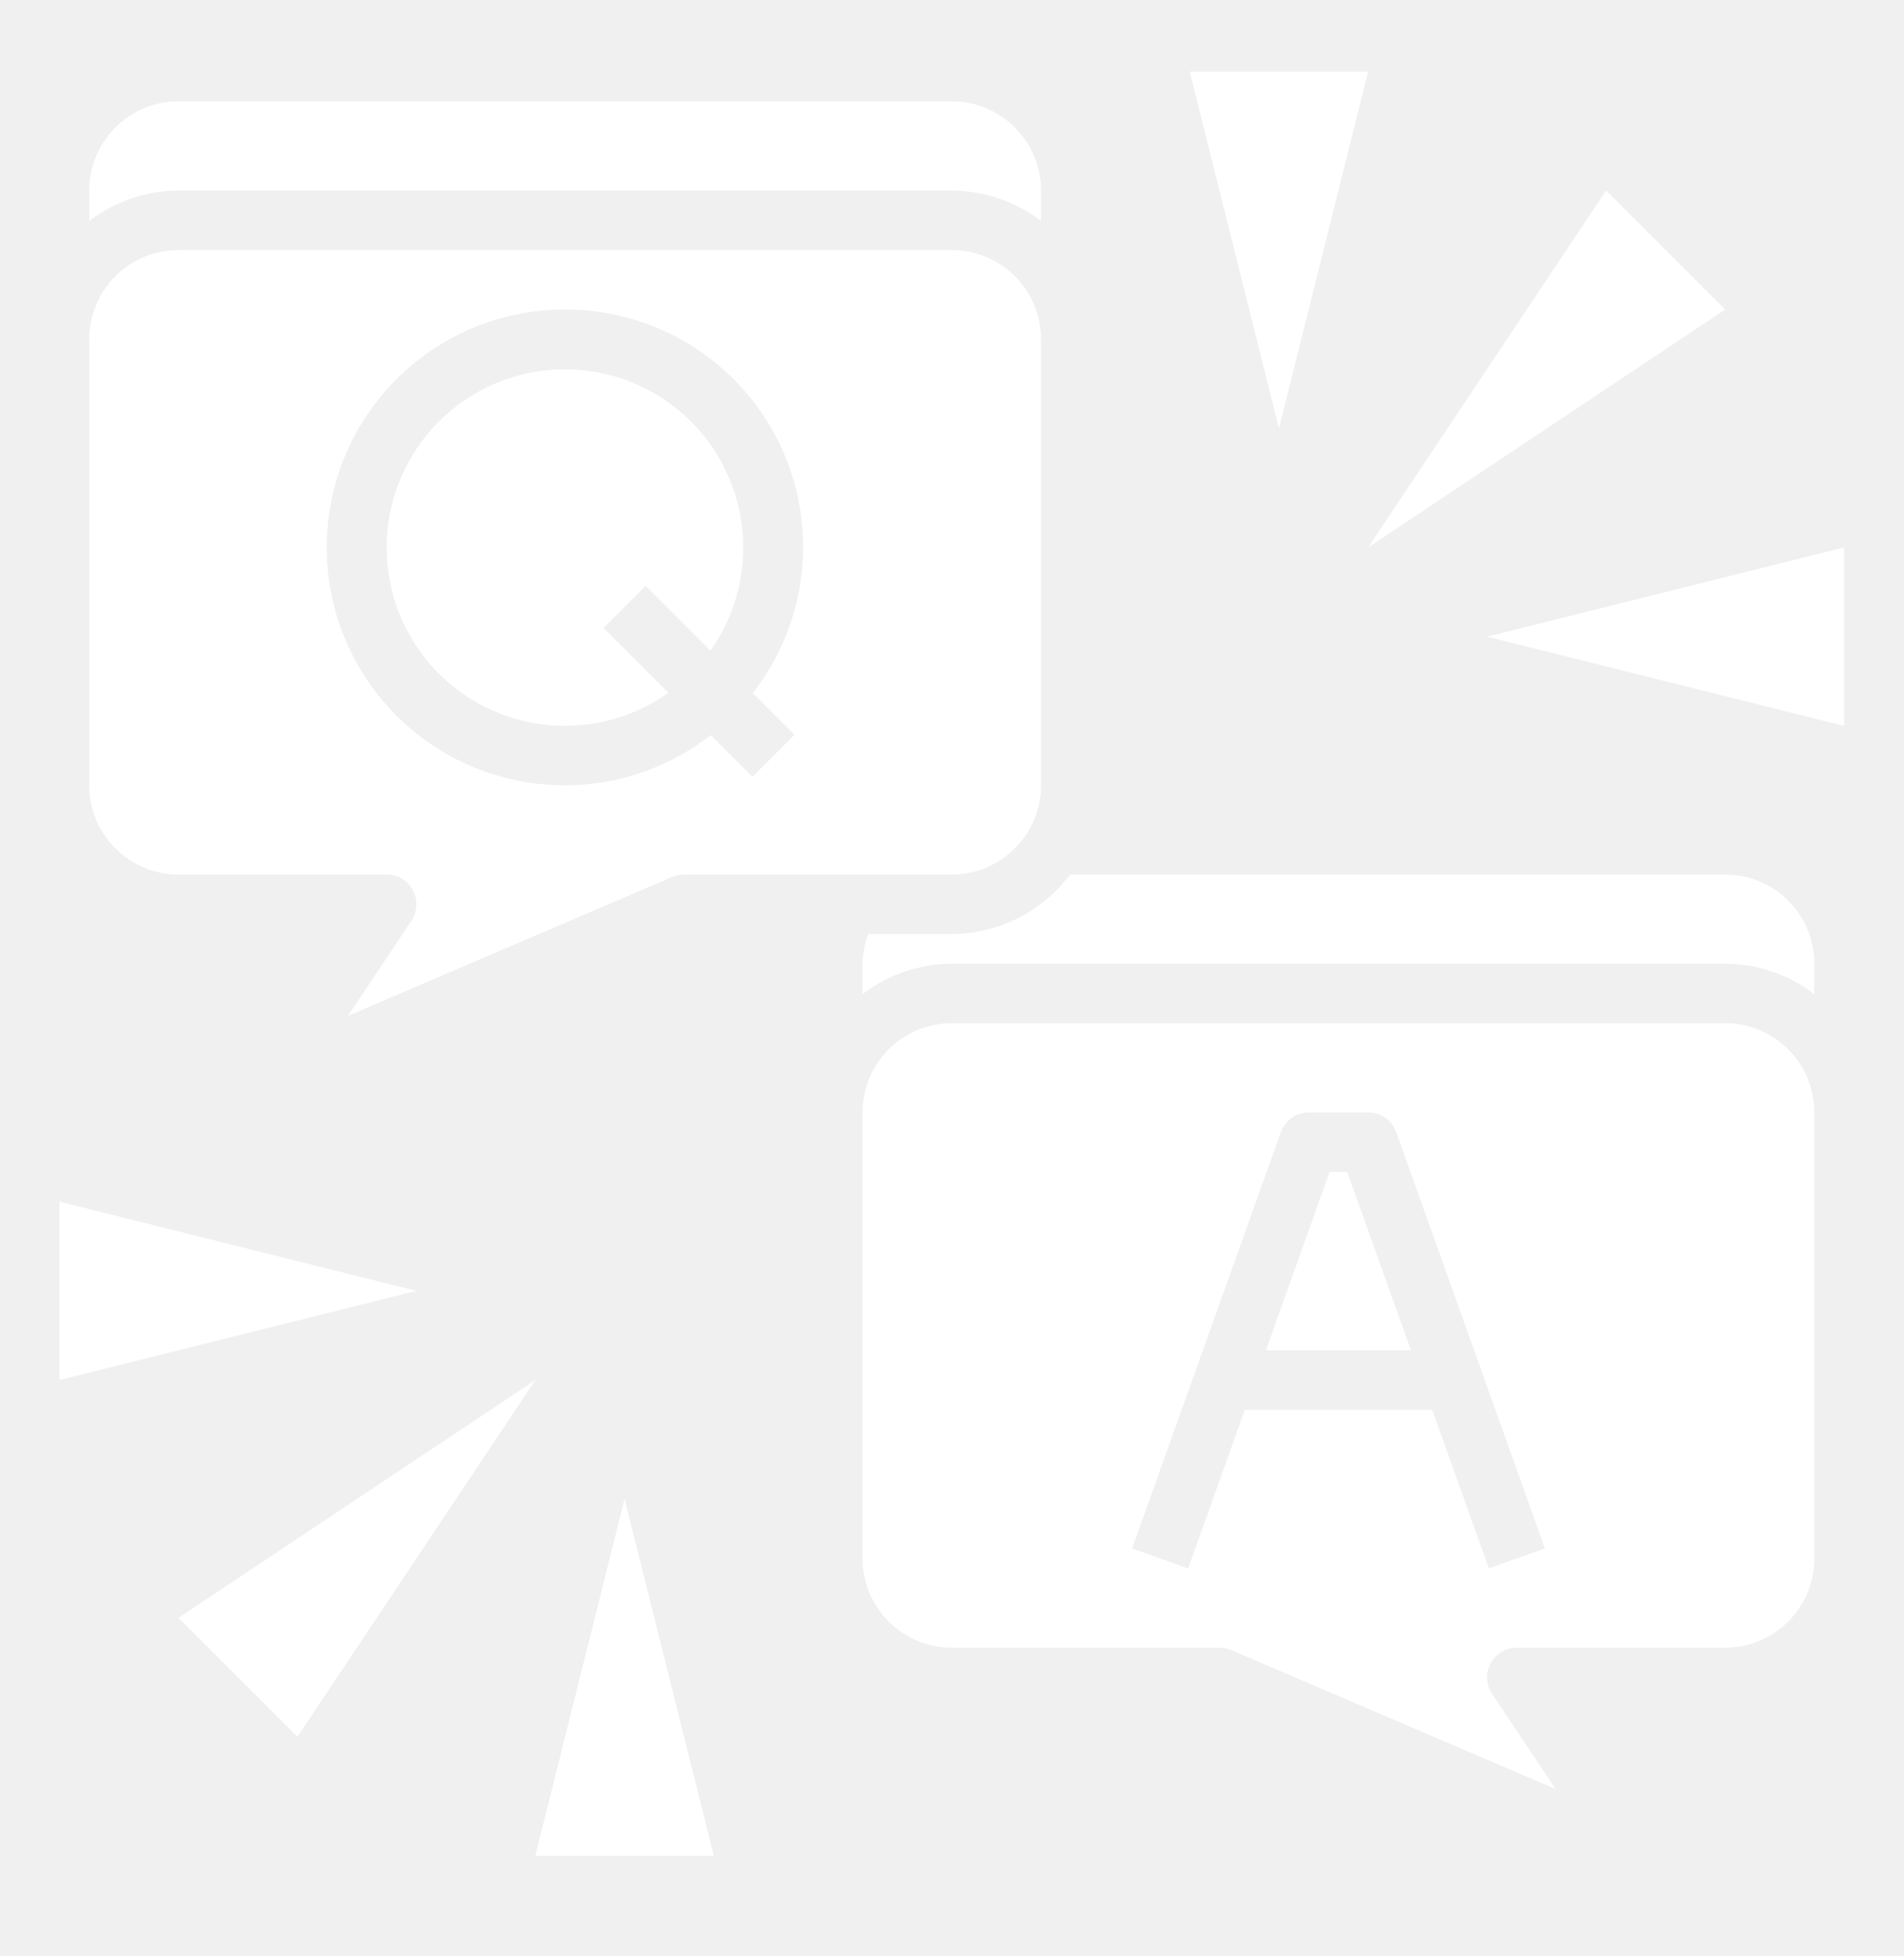
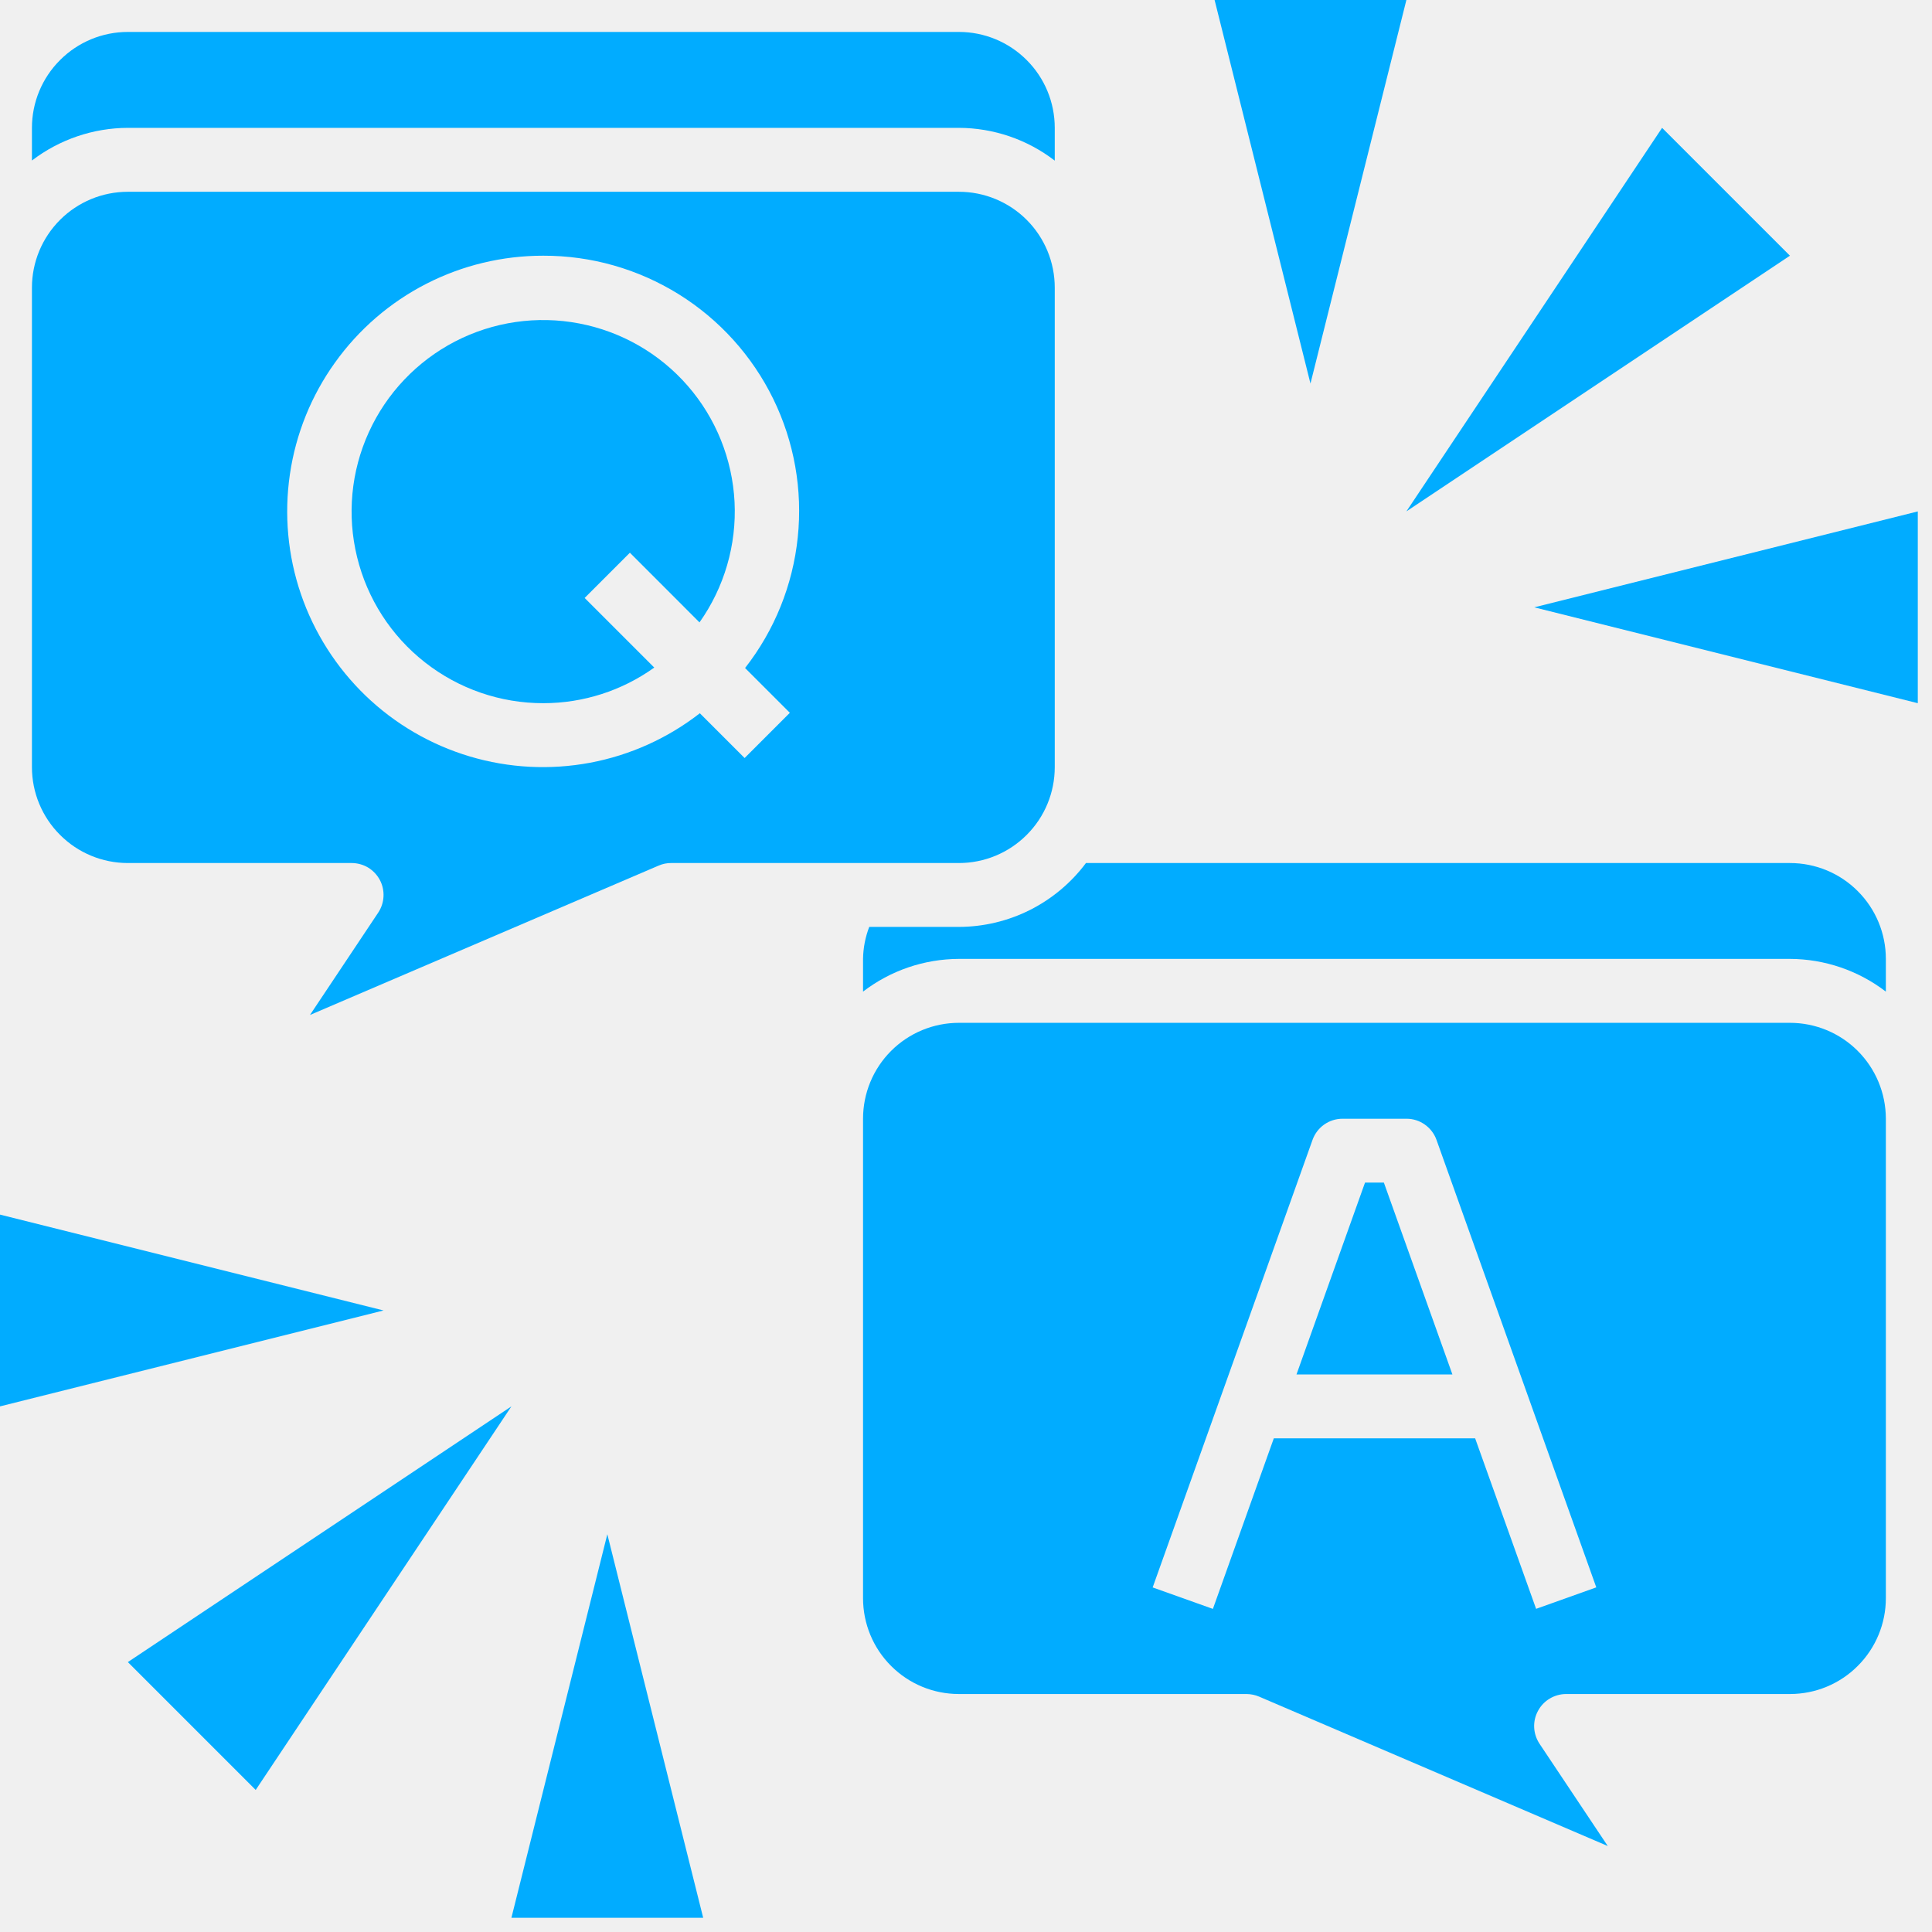
- <svg xmlns="http://www.w3.org/2000/svg" width="36" height="37" viewBox="0 0 36 37" fill="none">
-   <path d="M18 3.605C18.61 3.607 19.203 3.809 19.688 4.182V3.605C19.688 3.157 19.51 2.728 19.193 2.412C18.877 2.095 18.448 1.917 18 1.917H3.375C2.927 1.917 2.498 2.095 2.182 2.412C1.865 2.728 1.688 3.157 1.688 3.605V4.18C2.172 3.809 2.765 3.607 3.375 3.605H18Z" fill="white" />
-   <path d="M25.146 22.168L23.941 25.543H26.684L25.478 22.168H25.146Z" fill="white" />
-   <path d="M10.688 13.73C11.388 13.73 12.07 13.511 12.639 13.103L11.414 11.878L12.21 11.082L13.435 12.307C13.872 11.691 14.089 10.945 14.052 10.19C14.014 9.436 13.724 8.715 13.228 8.145C12.732 7.575 12.058 7.188 11.316 7.047C10.574 6.905 9.805 7.017 9.134 7.364C8.463 7.712 7.928 8.275 7.615 8.963C7.302 9.65 7.229 10.424 7.409 11.158C7.588 11.892 8.008 12.545 8.603 13.011C9.198 13.478 9.932 13.731 10.688 13.73Z" fill="white" />
-   <path d="M3.375 16.543H7.312C7.414 16.543 7.514 16.57 7.602 16.622C7.689 16.675 7.761 16.75 7.809 16.84C7.857 16.929 7.879 17.031 7.874 17.132C7.869 17.234 7.837 17.332 7.78 17.417L6.58 19.217L12.716 16.588C12.786 16.558 12.861 16.542 12.938 16.543H18C18.448 16.543 18.877 16.365 19.193 16.048C19.51 15.732 19.688 15.303 19.688 14.855V6.417C19.688 5.97 19.51 5.541 19.193 5.224C18.877 4.908 18.448 4.73 18 4.73H3.375C2.927 4.73 2.498 4.908 2.182 5.224C1.865 5.541 1.688 5.97 1.688 6.417V14.855C1.688 15.303 1.865 15.732 2.182 16.048C2.498 16.365 2.927 16.543 3.375 16.543ZM10.688 5.855C11.53 5.853 12.356 6.089 13.071 6.534C13.786 6.979 14.361 7.616 14.732 8.373C15.102 9.13 15.252 9.975 15.164 10.813C15.077 11.651 14.756 12.447 14.237 13.111L15.025 13.899L14.229 14.695L13.441 13.907C12.876 14.347 12.213 14.646 11.509 14.778C10.804 14.91 10.078 14.872 9.392 14.667C8.705 14.462 8.077 14.096 7.56 13.599C7.044 13.102 6.653 12.489 6.421 11.811C6.189 11.133 6.123 10.409 6.227 9.7C6.331 8.991 6.603 8.317 7.021 7.735C7.438 7.152 7.988 6.677 8.626 6.35C9.264 6.023 9.971 5.854 10.688 5.855Z" fill="white" />
-   <path d="M32.625 19.355H18C17.552 19.355 17.123 19.533 16.807 19.849C16.49 20.166 16.312 20.595 16.312 21.043V29.48C16.312 29.927 16.49 30.357 16.807 30.673C17.123 30.99 17.552 31.168 18 31.168H23.062C23.139 31.168 23.214 31.183 23.284 31.213L29.419 33.842L28.218 32.042C28.162 31.957 28.129 31.859 28.124 31.757C28.119 31.655 28.142 31.554 28.191 31.464C28.239 31.374 28.31 31.299 28.398 31.247C28.485 31.195 28.586 31.167 28.688 31.168H32.625C33.073 31.168 33.502 30.99 33.818 30.673C34.135 30.357 34.312 29.927 34.312 29.48V21.037C34.311 20.59 34.133 20.163 33.816 19.847C33.5 19.532 33.072 19.355 32.625 19.355ZM28.158 29.668L27.085 26.668H23.542L22.47 29.669L21.41 29.291L24.223 21.416C24.262 21.307 24.333 21.213 24.427 21.146C24.522 21.079 24.634 21.043 24.75 21.043H25.875C25.991 21.042 26.104 21.078 26.199 21.145C26.294 21.212 26.366 21.306 26.405 21.415L29.217 29.29L28.158 29.668Z" fill="white" />
-   <path d="M32.625 16.543H20.236C19.976 16.89 19.639 17.173 19.251 17.369C18.863 17.564 18.434 17.666 18 17.668H16.422C16.353 17.847 16.316 18.038 16.312 18.23V18.806C16.797 18.434 17.39 18.232 18 18.23H32.625C33.235 18.232 33.828 18.434 34.312 18.806V18.23C34.312 17.782 34.135 17.353 33.818 17.037C33.502 16.72 33.073 16.543 32.625 16.543Z" fill="white" />
-   <path d="M32.625 5.855L30.375 3.605L25.875 10.355L32.625 5.855Z" fill="white" />
-   <path d="M28.125 12.043L34.875 13.73V10.355L28.125 12.043Z" fill="white" />
-   <path d="M25.875 1.355H22.5L24.188 8.105L25.875 1.355Z" fill="white" />
-   <path d="M3.375 30.605L5.625 32.855L10.125 26.105L3.375 30.605Z" fill="white" />
-   <path d="M10.125 35.105H13.5L11.812 28.355L10.125 35.105Z" fill="white" />
-   <path d="M1.125 22.73V26.105L7.875 24.418L1.125 22.73Z" fill="white" />
+ <svg xmlns="http://www.w3.org/2000/svg" width="34" height="34" viewBox="0 0 34 34" fill="none">
+   <path d="M16.875 2.25C17.485 2.252 18.078 2.454 18.562 2.827V2.25C18.562 1.802 18.385 1.373 18.068 1.057C17.752 0.74 17.323 0.562 16.875 0.562H2.25C1.802 0.562 1.373 0.74 1.057 1.057C0.74 1.373 0.562 1.802 0.562 2.25V2.825C1.047 2.454 1.64 2.252 2.25 2.25H16.875Z" fill="#01ACFF" />
+   <path d="M24.022 20.812L22.816 24.188H25.56L24.354 20.812H24.022Z" fill="#01ACFF" />
+   <path d="M9.562 12.375C10.263 12.375 10.945 12.156 11.514 11.748L10.289 10.523L11.085 9.727L12.31 10.953C12.747 10.336 12.964 9.59 12.927 8.835C12.889 8.081 12.599 7.36 12.103 6.79C11.607 6.22 10.933 5.833 10.191 5.692C9.449 5.55 8.68 5.662 8.009 6.009C7.338 6.357 6.803 6.92 6.49 7.608C6.177 8.295 6.104 9.069 6.284 9.803C6.463 10.537 6.883 11.19 7.478 11.656C8.073 12.123 8.807 12.376 9.562 12.375Z" fill="#01ACFF" />
+   <path d="M2.25 15.188H6.188C6.289 15.188 6.389 15.215 6.477 15.267C6.564 15.32 6.636 15.395 6.684 15.485C6.732 15.574 6.754 15.676 6.749 15.777C6.744 15.879 6.712 15.977 6.655 16.062L5.455 17.862L11.591 15.233C11.661 15.203 11.736 15.187 11.812 15.188H16.875C17.323 15.188 17.752 15.01 18.068 14.693C18.385 14.377 18.562 13.948 18.562 13.5V5.062C18.562 4.615 18.385 4.186 18.068 3.869C17.752 3.553 17.323 3.375 16.875 3.375H2.25C1.802 3.375 1.373 3.553 1.057 3.869C0.74 4.186 0.562 4.615 0.562 5.062V13.5C0.562 13.948 0.74 14.377 1.057 14.693C1.373 15.01 1.802 15.188 2.25 15.188ZM9.562 4.5C10.405 4.498 11.231 4.734 11.946 5.179C12.661 5.624 13.236 6.261 13.607 7.018C13.977 7.775 14.127 8.62 14.039 9.458C13.952 10.296 13.631 11.092 13.112 11.756L13.9 12.544L13.104 13.34L12.316 12.552C11.751 12.992 11.088 13.291 10.384 13.423C9.679 13.555 8.953 13.517 8.267 13.312C7.58 13.107 6.952 12.741 6.435 12.244C5.919 11.747 5.528 11.134 5.296 10.456C5.064 9.778 4.998 9.054 5.102 8.345C5.206 7.636 5.478 6.962 5.896 6.38C6.313 5.797 6.863 5.322 7.501 4.995C8.139 4.668 8.846 4.499 9.562 4.5Z" fill="#01ACFF" />
+   <path d="M31.5 18H16.875C16.427 18 15.998 18.178 15.682 18.494C15.365 18.811 15.188 19.24 15.188 19.688V28.125C15.188 28.573 15.365 29.002 15.682 29.318C15.998 29.635 16.427 29.812 16.875 29.812H21.938C22.014 29.813 22.089 29.828 22.159 29.858L28.294 32.487L27.093 30.687C27.037 30.602 27.004 30.504 26.999 30.402C26.994 30.3 27.017 30.199 27.066 30.109C27.114 30.019 27.185 29.944 27.273 29.892C27.36 29.84 27.461 29.812 27.562 29.812H31.5C31.948 29.812 32.377 29.635 32.693 29.318C33.01 29.002 33.188 28.573 33.188 28.125V19.682C33.186 19.235 33.008 18.808 32.691 18.492C32.375 18.177 31.947 18 31.5 18ZM27.033 28.313L25.96 25.312H22.417L21.345 28.314L20.285 27.936L23.098 20.061C23.137 19.952 23.208 19.858 23.302 19.791C23.397 19.724 23.509 19.688 23.625 19.688H24.75C24.866 19.687 24.979 19.723 25.074 19.79C25.169 19.857 25.241 19.951 25.28 20.06L28.092 27.935L27.033 28.313Z" fill="#01ACFF" />
+   <path d="M31.5 15.188H19.111C18.851 15.536 18.514 15.818 18.126 16.014C17.738 16.209 17.309 16.311 16.875 16.312H15.297C15.228 16.492 15.191 16.683 15.188 16.875V17.451C15.672 17.079 16.265 16.877 16.875 16.875H31.5C32.11 16.877 32.703 17.079 33.188 17.451V16.875C33.188 16.427 33.01 15.998 32.693 15.682C32.377 15.365 31.948 15.188 31.5 15.188Z" fill="#01ACFF" />
+   <path d="M31.5 4.5L29.25 2.25L24.75 9L31.5 4.5Z" fill="#01ACFF" />
+   <path d="M27 10.688L33.75 12.375V9L27 10.688Z" fill="#01ACFF" />
+   <path d="M24.75 0H21.375L23.062 6.75L24.75 0Z" fill="#01ACFF" />
+   <path d="M2.25 29.25L4.5 31.5L9 24.75L2.25 29.25Z" fill="#01ACFF" />
+   <path d="M9 33.75H12.375L10.688 27L9 33.75Z" fill="#01ACFF" />
+   <path d="M0 21.375V24.75L6.75 23.062L0 21.375Z" fill="#01ACFF" />
</svg>
